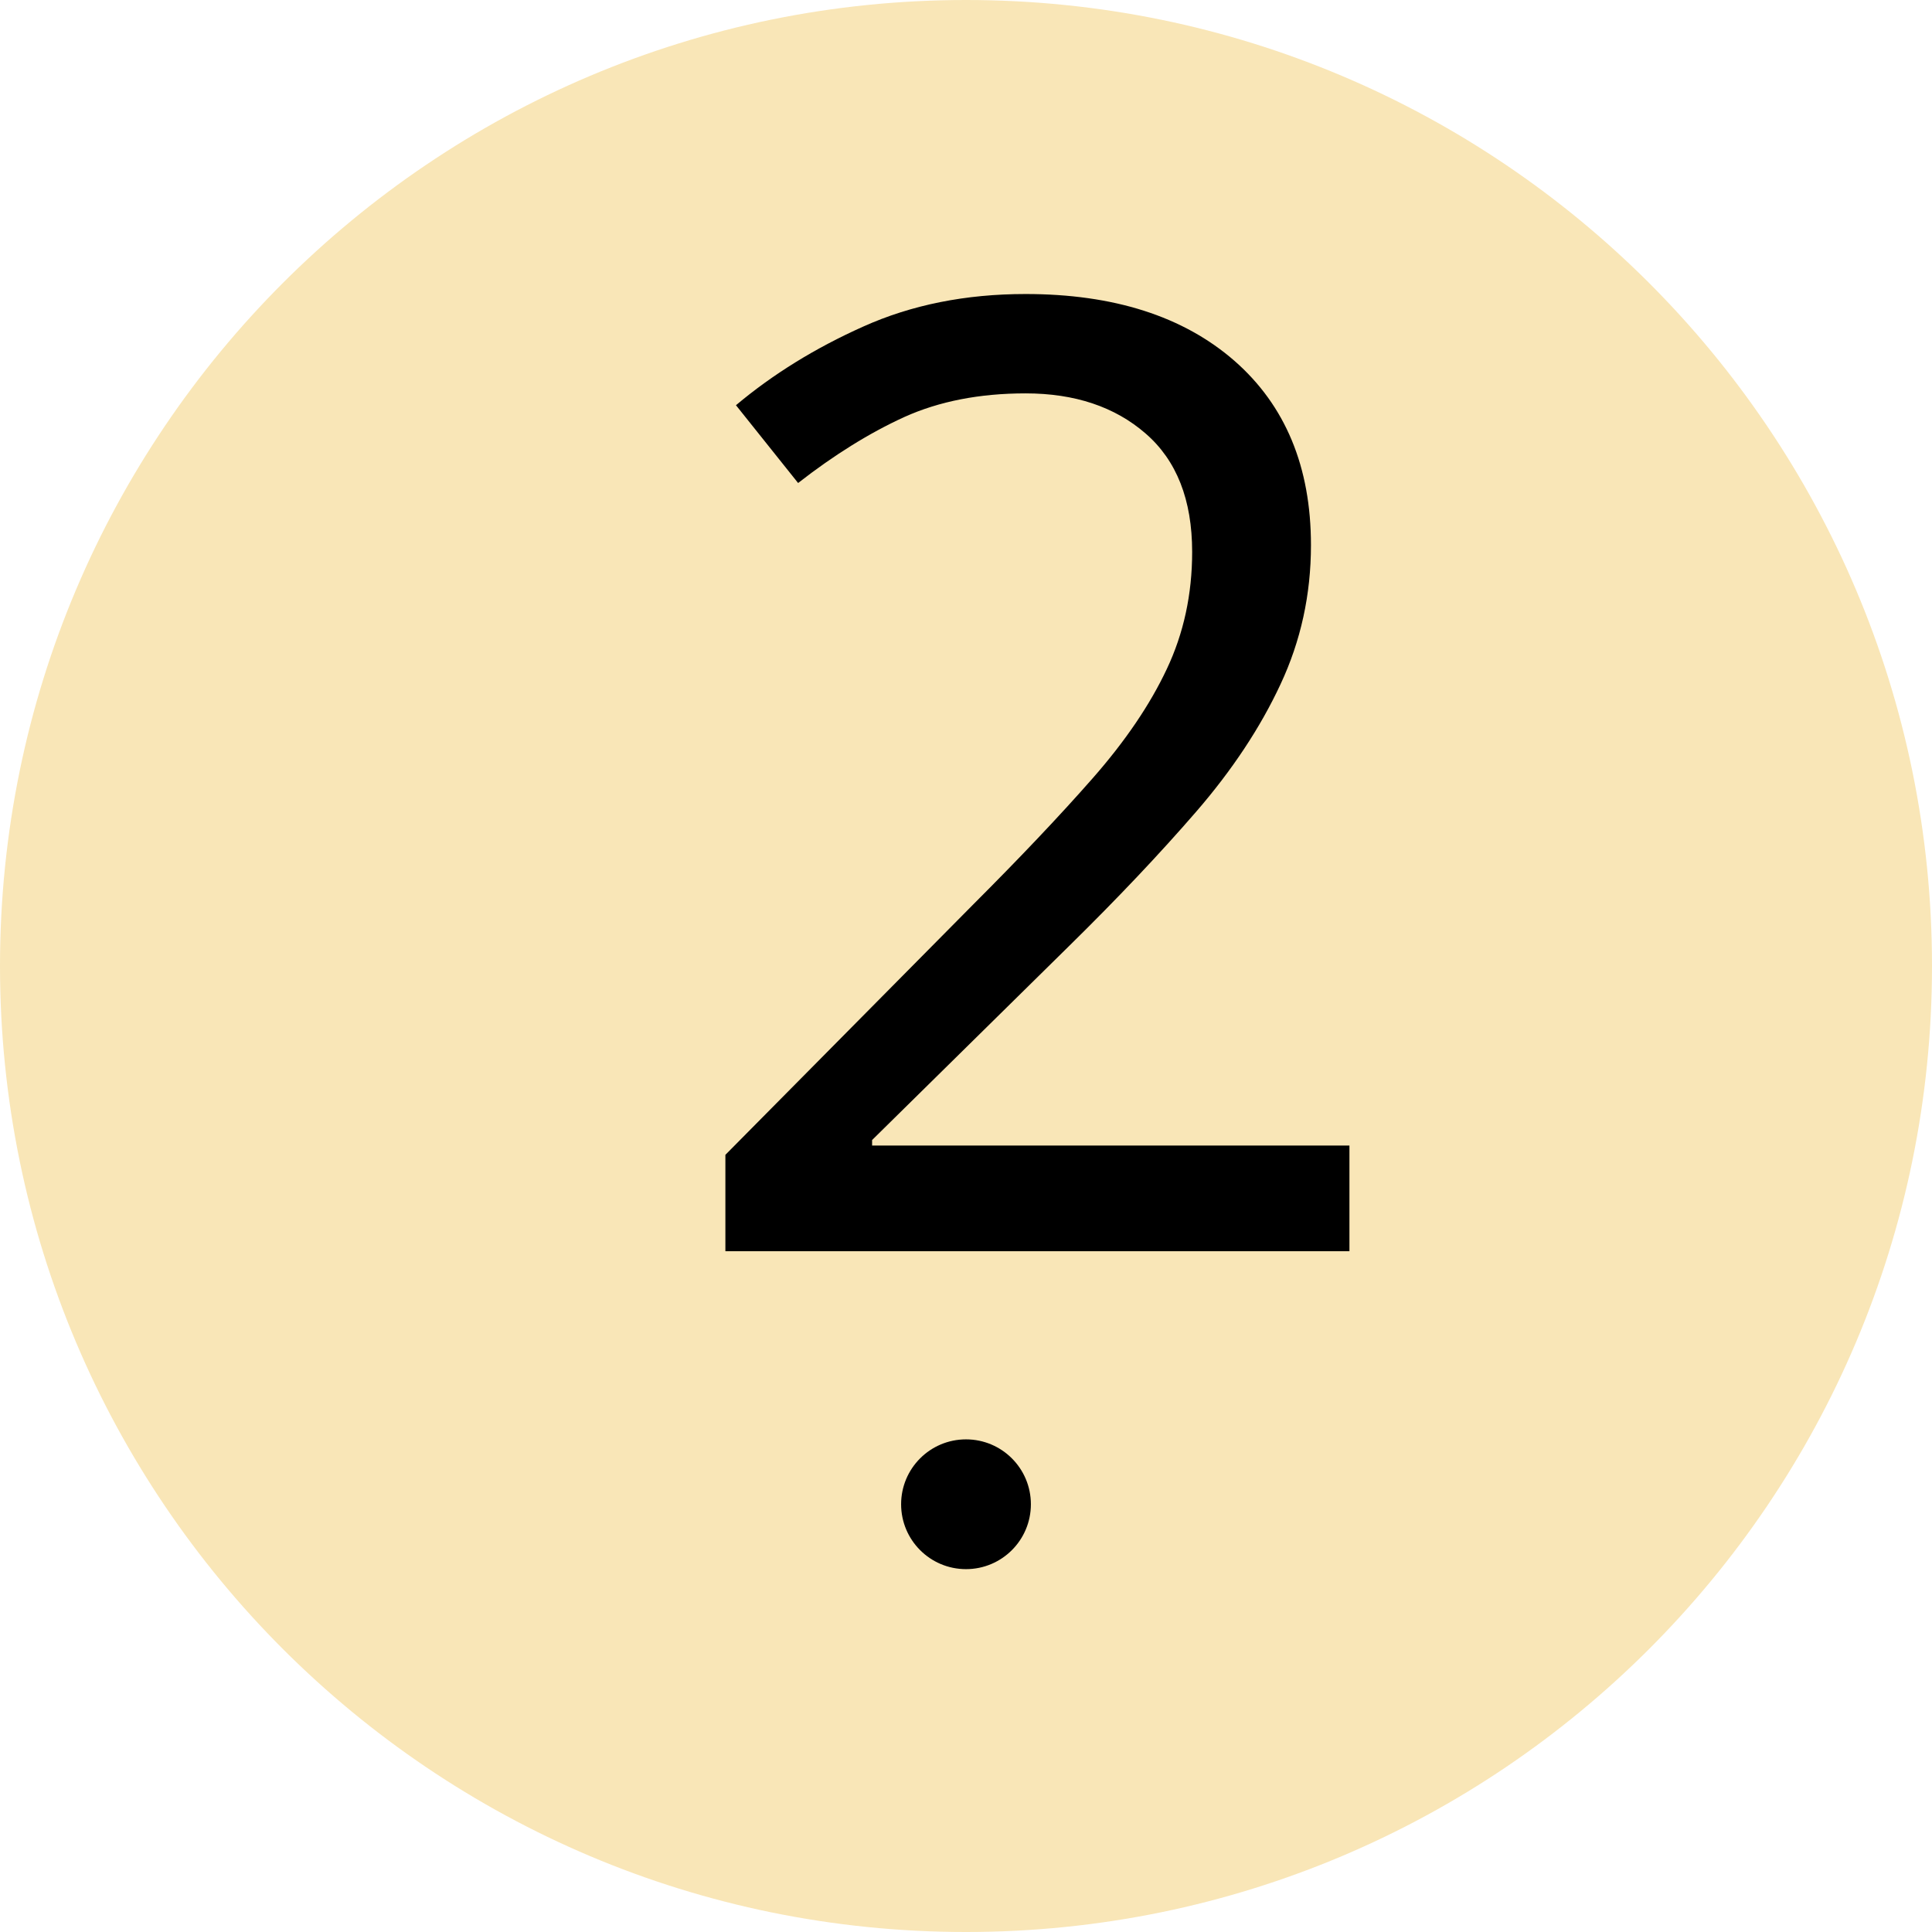
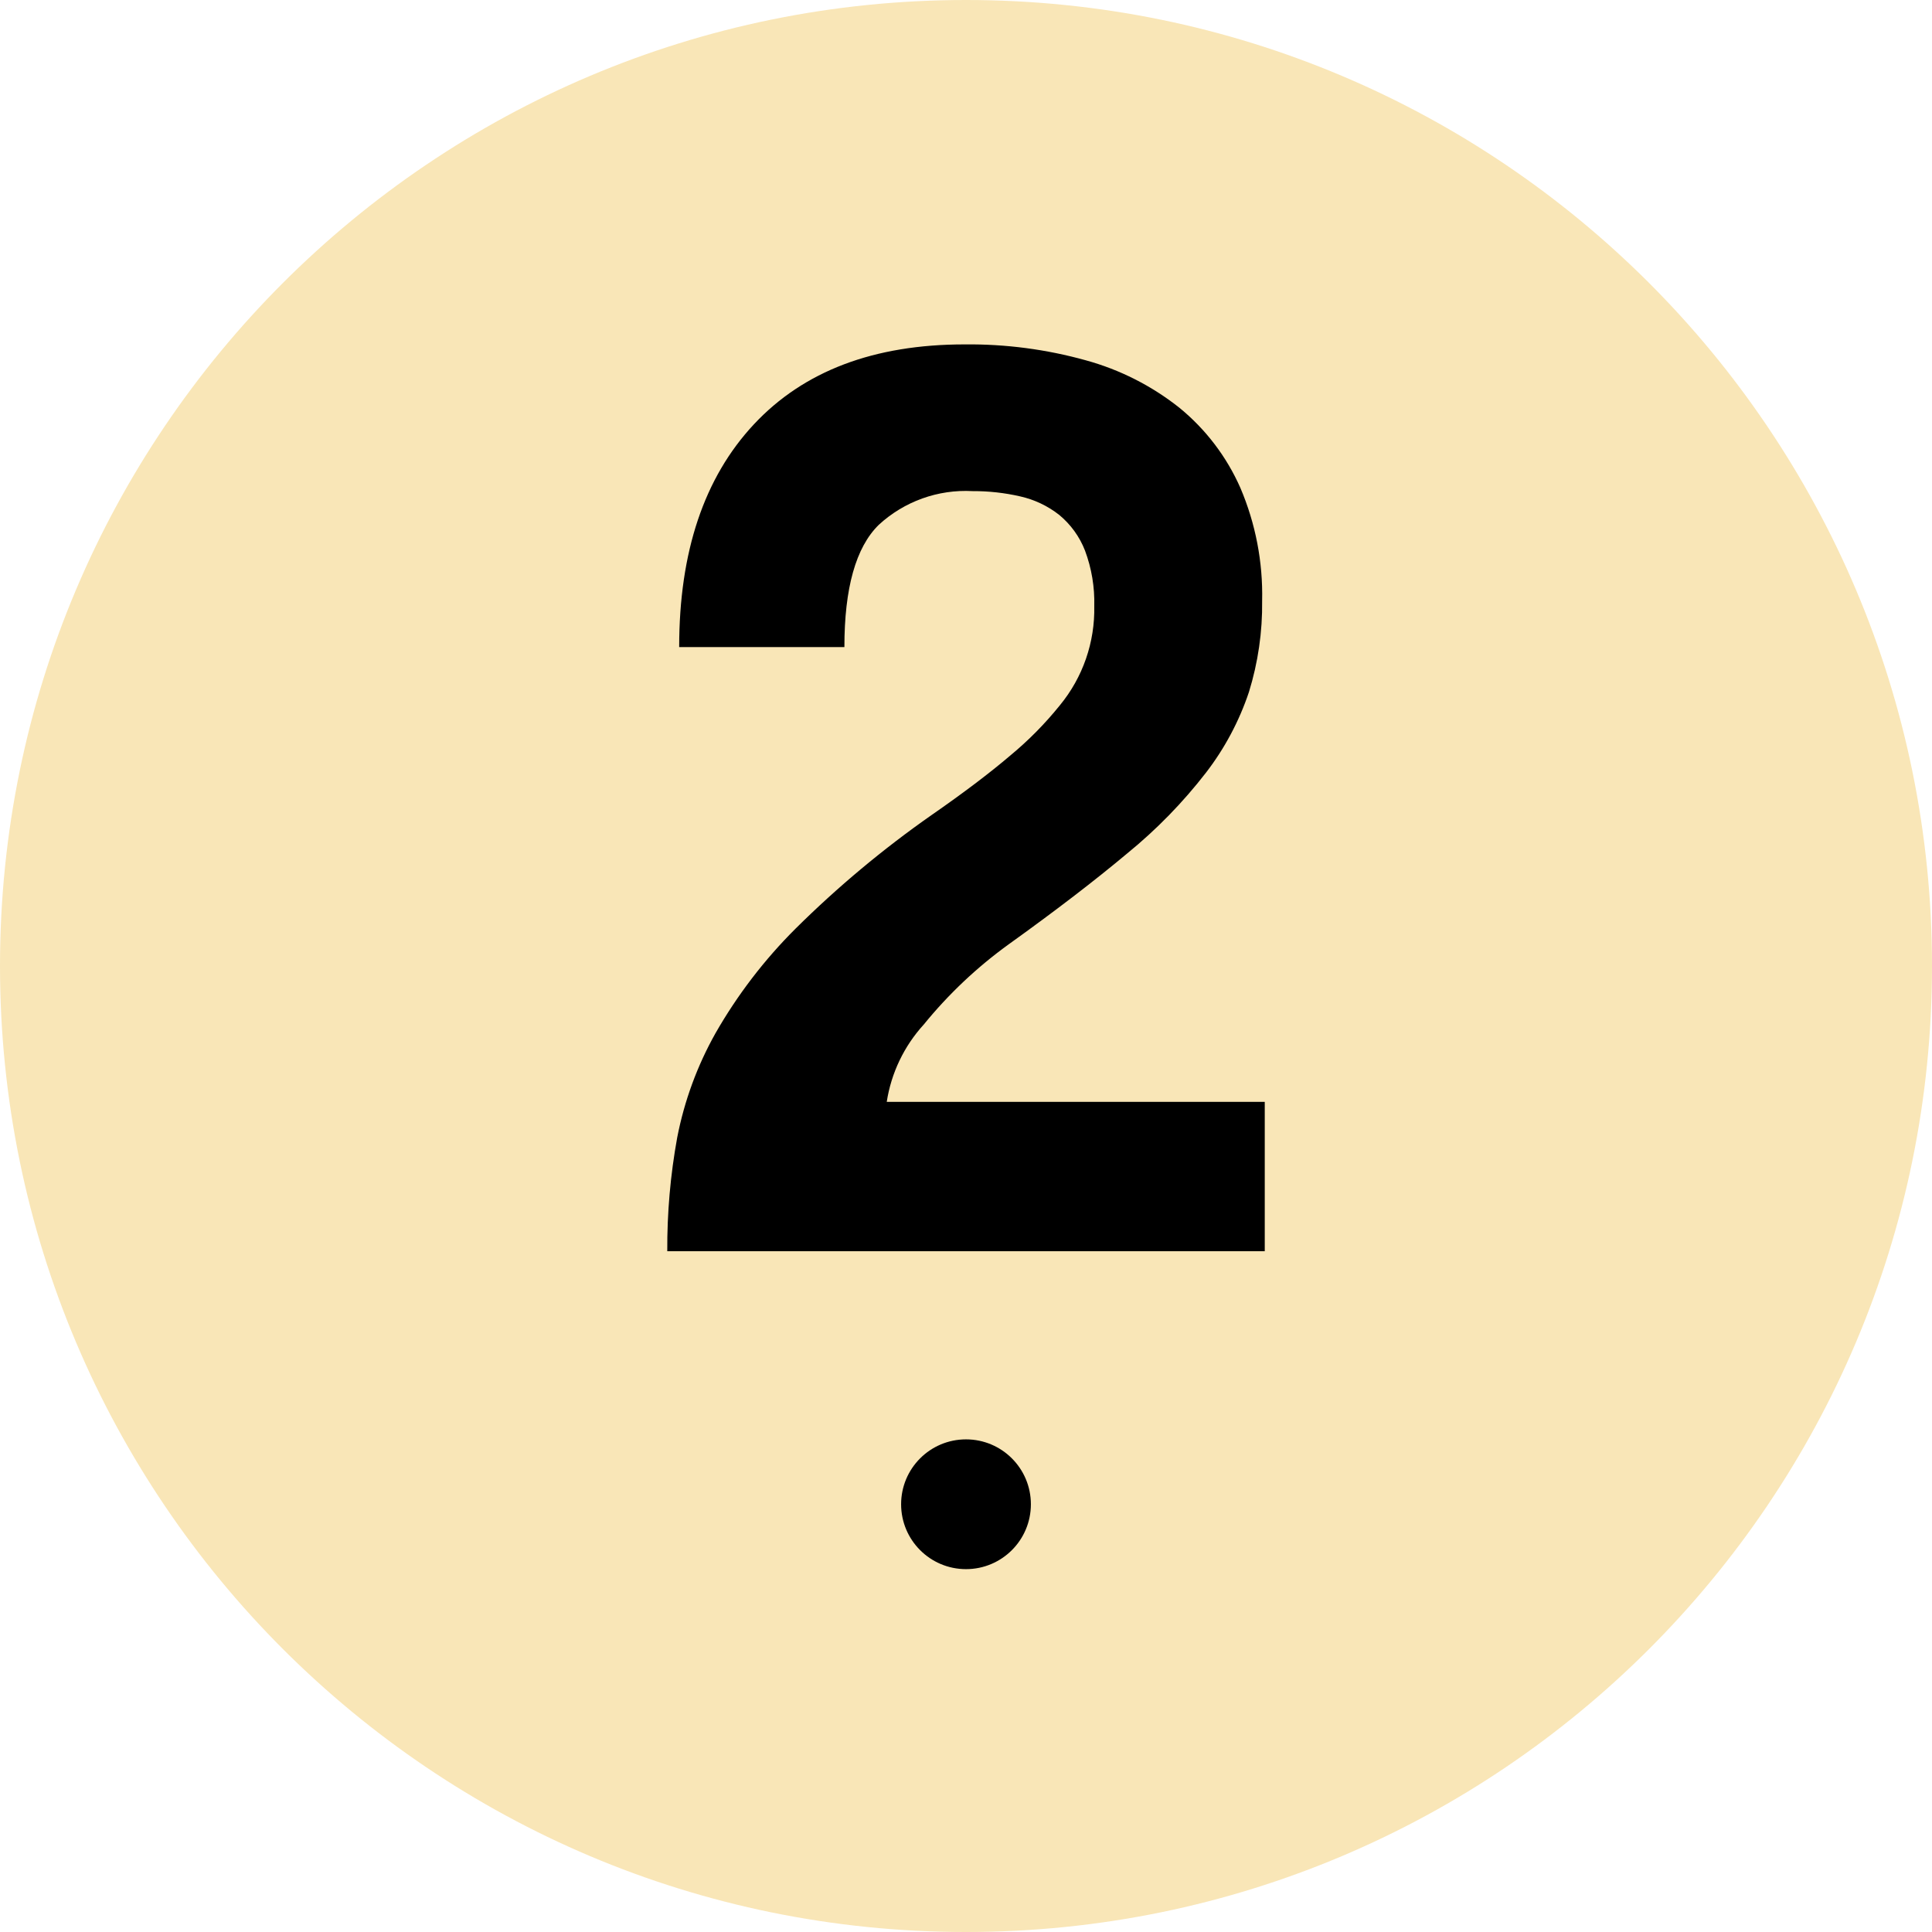
<svg xmlns="http://www.w3.org/2000/svg" id="Layer_1" data-name="Layer 1" width="71.4" height="71.4" viewBox="0 0 71.4 71.4">
  <defs>
-     <style>.cls-1{fill:#f9e6b7;}.cls-2{font-size:48.855px;font-family:CoolveticaRg-Regular, Coolvetica;letter-spacing:-0.01em;}</style>
+     <style>
+       .cls-1 {
+         fill: #f9e6b7;
+       }
+     </style>
  </defs>
-   <circle class="cls-1" cx="35.7" cy="35.7" r="35.7" />
-   <text class="cls-2" transform="translate(24.4642 46.241)">2</text>
-   <circle cx="35.7" cy="55.592" r="2.398" />
+   <g>
+     <circle class="cls-1" cx="35.7" cy="35.7" r="35.7" />
+     <path d="M500.96,453.041a22.763,22.763,0,0,1,.367-4.201,12.877,12.877,0,0,1,1.417-3.859,18.223,18.223,0,0,1,2.955-3.86,38.413,38.413,0,0,1,5.032-4.202q1.758-1.22,2.906-2.198a12.917,12.917,0,0,0,1.832-1.856A5.577,5.577,0,0,0,516.74,429.2a5.437,5.437,0,0,0-.342-2.052,3.23,3.23,0,0,0-.953-1.319,3.616,3.616,0,0,0-1.441-.684,7.691,7.691,0,0,0-1.759-.195,4.739,4.739,0,0,0-3.469,1.246q-1.271,1.246-1.27,4.519h-6.106q0-5.276,2.76-8.232t7.792-2.955a16.046,16.046,0,0,1,4.47.586,9.681,9.681,0,0,1,3.469,1.759,7.98,7.98,0,0,1,2.248,2.955,10.069,10.069,0,0,1,.805,4.177,10.927,10.927,0,0,1-.488,3.371,10.175,10.175,0,0,1-1.588,2.98,18.249,18.249,0,0,1-2.906,2.98q-1.808,1.515-4.396,3.371a16.507,16.507,0,0,0-3.127,2.956,5.484,5.484,0,0,0-1.368,2.858H523.041v5.52Z" transform="translate(-476.3 -406.8)" />
+     <circle cx="35.7" cy="55.592" r="2.398" />
+   </g>
</svg>
